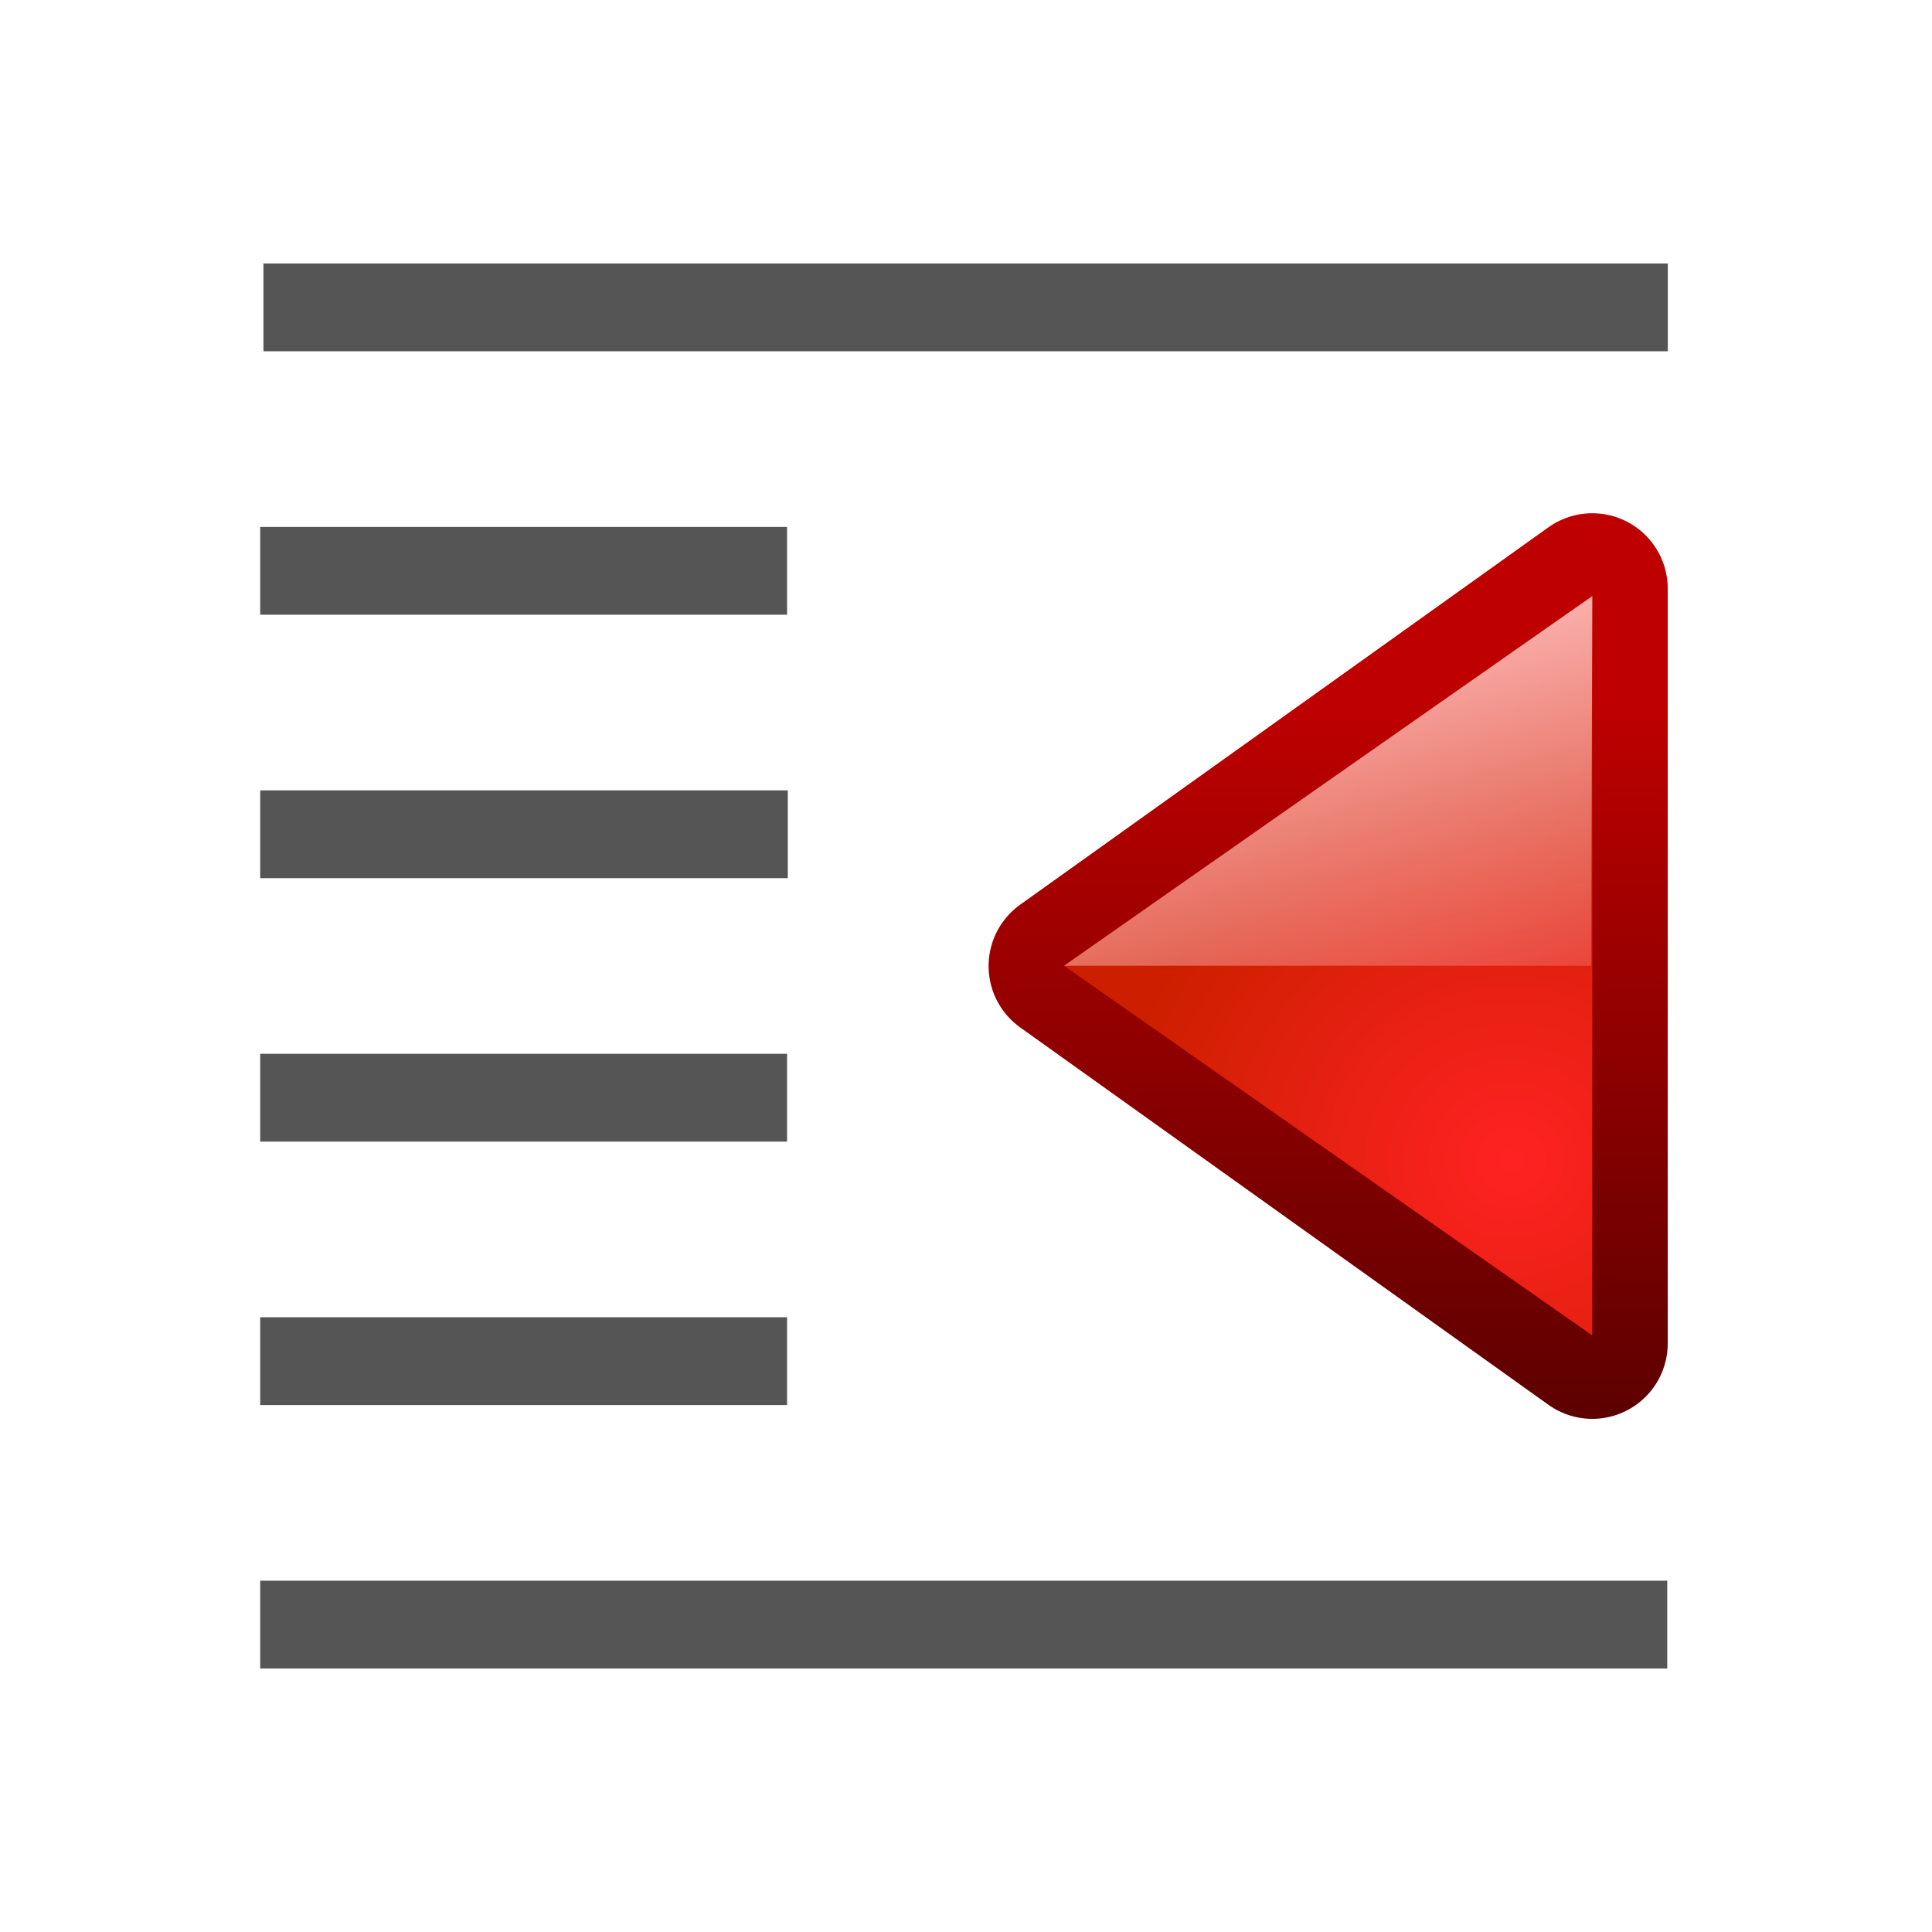
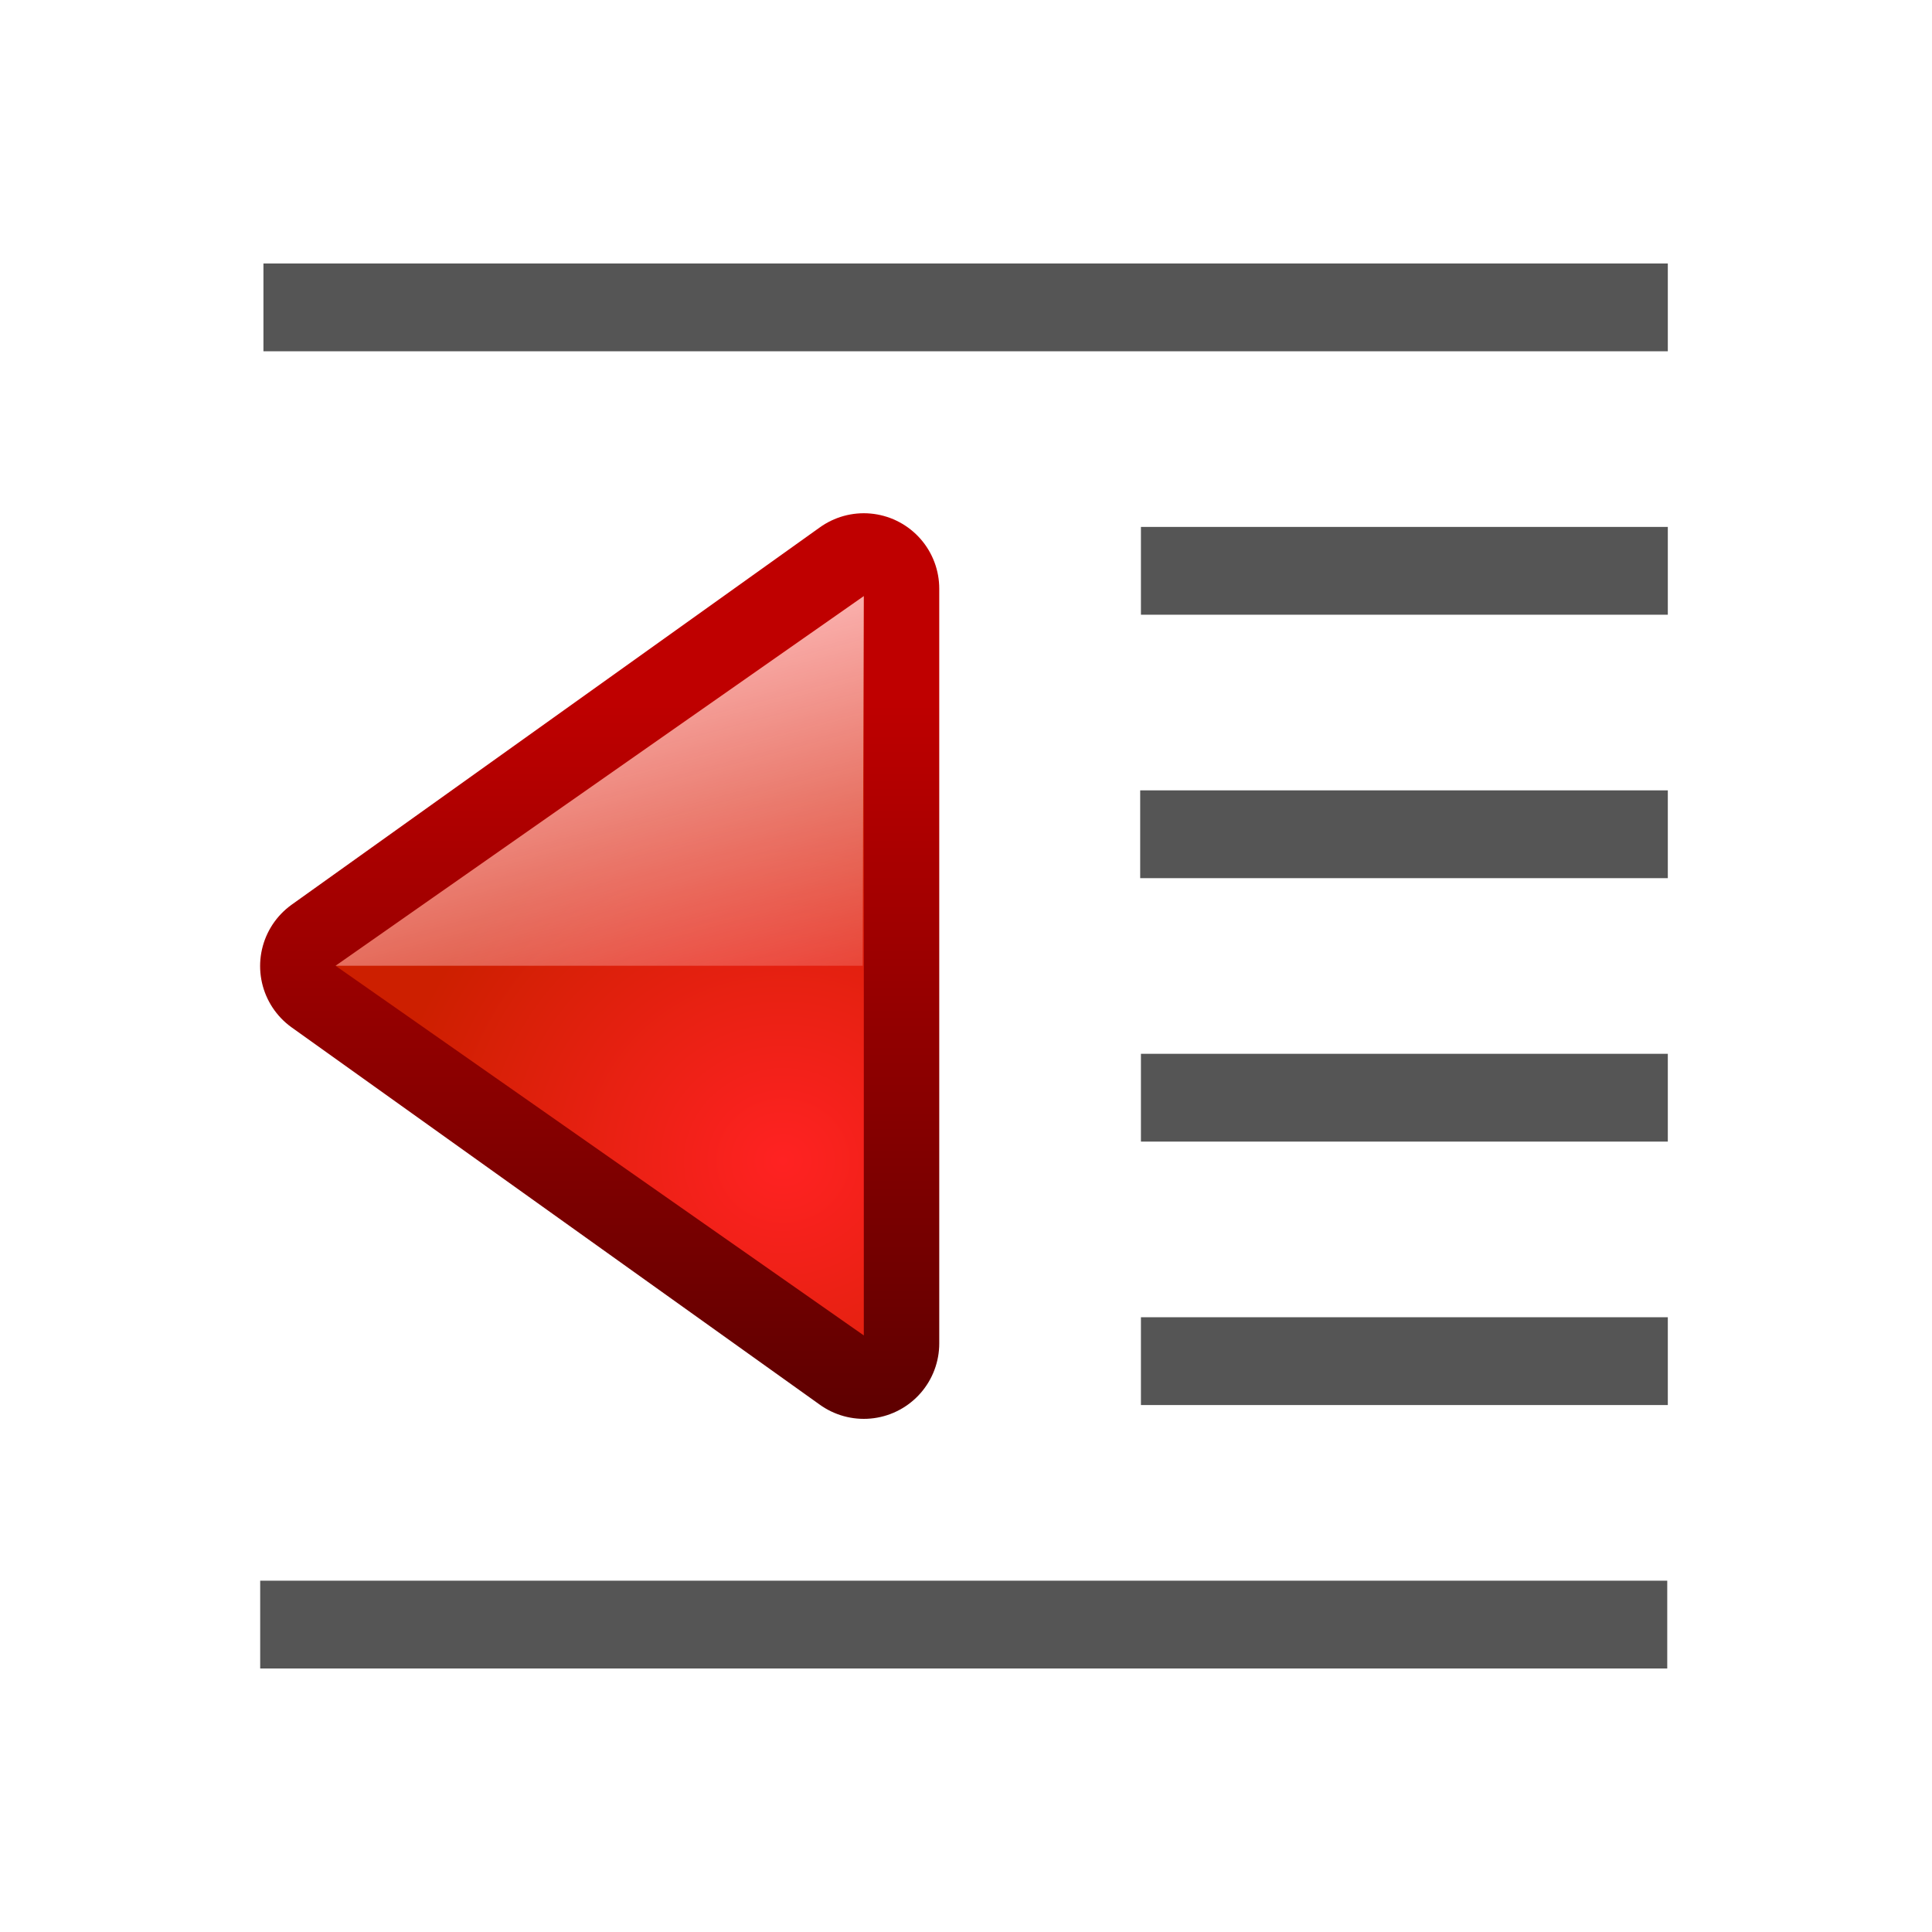
<svg xmlns="http://www.w3.org/2000/svg" xmlns:xlink="http://www.w3.org/1999/xlink" width="128" height="128" viewBox="0 0 33.867 33.867" version="1.1" id="svg2368">
  <defs id="defs2362">
    <linearGradient id="linearGradient4118">
      <stop id="stop4120" offset="0" style="stop-color:#e0f4b8;stop-opacity:1" />
      <stop id="stop4122" offset="1" style="stop-color:#92c441;stop-opacity:0.215" />
    </linearGradient>
    <linearGradient id="linearGradient4112">
      <stop id="stop4114" offset="0" style="stop-color:#bbf10e;stop-opacity:1" />
      <stop id="stop4116" offset="1" style="stop-color:#5f9207;stop-opacity:1" />
    </linearGradient>
    <linearGradient id="linearGradient4105">
      <stop id="stop4107" offset="0" style="stop-color:#033a13;stop-opacity:1" />
      <stop id="stop4109" offset="1" style="stop-color:#398c37;stop-opacity:1" />
    </linearGradient>
    <linearGradient id="linearGradient3783">
      <stop style="stop-color:#ffbfbf;stop-opacity:1;" offset="0" id="stop3785" />
      <stop style="stop-color:#ffbfbf;stop-opacity:0;" offset="1" id="stop3787" />
    </linearGradient>
    <linearGradient id="linearGradient3763">
      <stop style="stop-color:#ff2222;stop-opacity:1;" offset="0" id="stop3765" />
      <stop style="stop-color:#cd1f00;stop-opacity:1;" offset="1" id="stop3767" />
    </linearGradient>
    <linearGradient id="linearGradient3773">
      <stop style="stop-color:#590000;stop-opacity:1" offset="0" id="stop3775" />
      <stop style="stop-color:#bf0000;stop-opacity:1" offset="1" id="stop3777" />
    </linearGradient>
    <linearGradient id="linearGradient4372">
      <stop style="stop-color:#0066ff;stop-opacity:1;" offset="0" id="stop4374" />
      <stop style="stop-color:#80b3ff;stop-opacity:1" offset="1" id="stop4376" />
    </linearGradient>
    <linearGradient xlink:href="#linearGradient4372" id="linearGradient2982" gradientUnits="userSpaceOnUse" gradientTransform="matrix(1.341467,0,0,1.341467,-262.0977,-97.57293)" x1="778" y1="295" x2="778" y2="290" />
    <linearGradient xlink:href="#linearGradient4372" id="linearGradient2997" gradientUnits="userSpaceOnUse" gradientTransform="matrix(1.364855,0,0,1.364855,-282.3263,-104.0694)" x1="778.882" y1="289.58" x2="778.882" y2="284.532" />
    <linearGradient xlink:href="#linearGradient3773" id="linearGradient3797" gradientUnits="userSpaceOnUse" gradientTransform="matrix(0.370417,0,0,0.3779754,-62.44178,-65.04406)" x1="418" y1="535" x2="418" y2="528" />
    <radialGradient xlink:href="#linearGradient3763" id="radialGradient3799" gradientUnits="userSpaceOnUse" gradientTransform="matrix(0.555625,0,0,0.5185833,-140.0439,-139.6366)" cx="419.16" cy="531.811" fx="419.16" fy="531.811" r="2.5" />
    <linearGradient xlink:href="#linearGradient3783" id="linearGradient3801" gradientUnits="userSpaceOnUse" x1="418" y1="529" x2="419.32" y2="533.925" gradientTransform="matrix(0.3704167,0,0,0.3704167,-62.44166,-61.77501)" />
  </defs>
  <g id="layer1" transform="translate(0,-263.1333)">
-     <rect y="272.37" x="4.561" height="1.539" width="9.236" id="rect4552" style="opacity:1;fill:#555555;fill-opacity:1;stroke:none;stroke-width:0.242;stroke-linecap:round;stroke-linejoin:bevel;stroke-miterlimit:4;stroke-dasharray:none;stroke-dashoffset:0;stroke-opacity:1" />
-     <rect style="opacity:1;fill:#555555;fill-opacity:1;stroke:none;stroke-width:0.242;stroke-linecap:round;stroke-linejoin:bevel;stroke-miterlimit:4;stroke-dasharray:none;stroke-dashoffset:0;stroke-opacity:1" id="rect4554" width="9.249" height="1.539" x="4.561" y="276.988" />
-     <rect y="281.606" x="4.561" height="1.539" width="9.236" id="rect4561" style="opacity:1;fill:#555555;fill-opacity:1;stroke:none;stroke-width:0.242;stroke-linecap:round;stroke-linejoin:bevel;stroke-miterlimit:4;stroke-dasharray:none;stroke-dashoffset:0;stroke-opacity:1" />
-     <rect style="opacity:1;fill:#555555;fill-opacity:1;stroke:none;stroke-width:0.242;stroke-linecap:round;stroke-linejoin:bevel;stroke-miterlimit:4;stroke-dasharray:none;stroke-dashoffset:0;stroke-opacity:1" id="rect4563" width="9.236" height="1.539" x="4.561" y="286.224" />
+     <rect y="272.37" x="20" height="1.539" width="9.236" id="rect4552" style="opacity:1;fill:#555555;fill-opacity:1;stroke:none;stroke-width:0.242;stroke-linecap:round;stroke-linejoin:bevel;stroke-miterlimit:4;stroke-dasharray:none;stroke-dashoffset:0;stroke-opacity:1" />
+     <rect style="opacity:1;fill:#555555;fill-opacity:1;stroke:none;stroke-width:0.242;stroke-linecap:round;stroke-linejoin:bevel;stroke-miterlimit:4;stroke-dasharray:none;stroke-dashoffset:0;stroke-opacity:1" id="rect4554" width="9.249" height="1.539" x="19.987" y="276.988" />
+     <rect y="281.606" x="20" height="1.539" width="9.236" id="rect4561" style="opacity:1;fill:#555555;fill-opacity:1;stroke:none;stroke-width:0.242;stroke-linecap:round;stroke-linejoin:bevel;stroke-miterlimit:4;stroke-dasharray:none;stroke-dashoffset:0;stroke-opacity:1" />
+     <rect style="opacity:1;fill:#555555;fill-opacity:1;stroke:none;stroke-width:0.242;stroke-linecap:round;stroke-linejoin:bevel;stroke-miterlimit:4;stroke-dasharray:none;stroke-dashoffset:0;stroke-opacity:1" id="rect4563" width="9.236" height="1.539" x="20" y="286.224" />
    <g id="g23697">
      <rect y="267.752" x="4.618" height="1.539" width="24.618" id="rect901" style="opacity:1;fill:#555555;fill-opacity:1;stroke:none;stroke-width:0.395;stroke-linecap:round;stroke-linejoin:bevel;stroke-miterlimit:4;stroke-dasharray:none;stroke-dashoffset:0;stroke-opacity:1" />
      <rect style="opacity:1;fill:#555555;fill-opacity:1;stroke:none;stroke-width:0.396;stroke-linecap:round;stroke-linejoin:bevel;stroke-miterlimit:4;stroke-dasharray:none;stroke-dashoffset:0;stroke-opacity:1" id="rect4565" width="24.665" height="1.539" x="4.561" y="290.842" />
    </g>
-     <g id="g5049" transform="matrix(5,0,0,5,-437.753,-397.2924)">
+     <g id="g5049" transform="matrix(5,0,0,5,-450.5229,-397.2924)">
      <path style="display:inline;fill:none;fill-opacity:1;fill-rule:evenodd;stroke:url(#linearGradient3797);stroke-width:0.529;stroke-linecap:butt;stroke-linejoin:round;stroke-miterlimit:4;stroke-dasharray:none;stroke-opacity:1" d="m 93.133,134.149 -1.852,1.323 1.852,1.323 z" id="path3986" />
      <path id="path3988" d="m 93.133,134.175 -1.852,1.296 1.852,1.296 z" style="display:inline;fill:url(#radialGradient3799);fill-opacity:1;fill-rule:evenodd;stroke:none;stroke-width:0.265px;stroke-linecap:butt;stroke-linejoin:miter;stroke-opacity:1" />
-       <path style="display:inline;fill:url(#linearGradient3801);fill-opacity:1;fill-rule:evenodd;stroke:none;stroke-width:0.265px;stroke-linecap:butt;stroke-linejoin:miter;stroke-opacity:1" d="m 93.133,134.175 -1.852,1.296 h 1.848 z" id="path3990" />
+       <path style="display:inline;fill:url(#linearGradient3801);fill-opacity:1;fill-rule:evenodd;stroke:none;stroke-width:0.265px;stroke-linecap:butt;stroke-linejoin:miter;stroke-opacity:1" d="m 93.133,134.175 -1.852,1.296 1.848,0 z" id="path3990" />
    </g>
  </g>
</svg>
